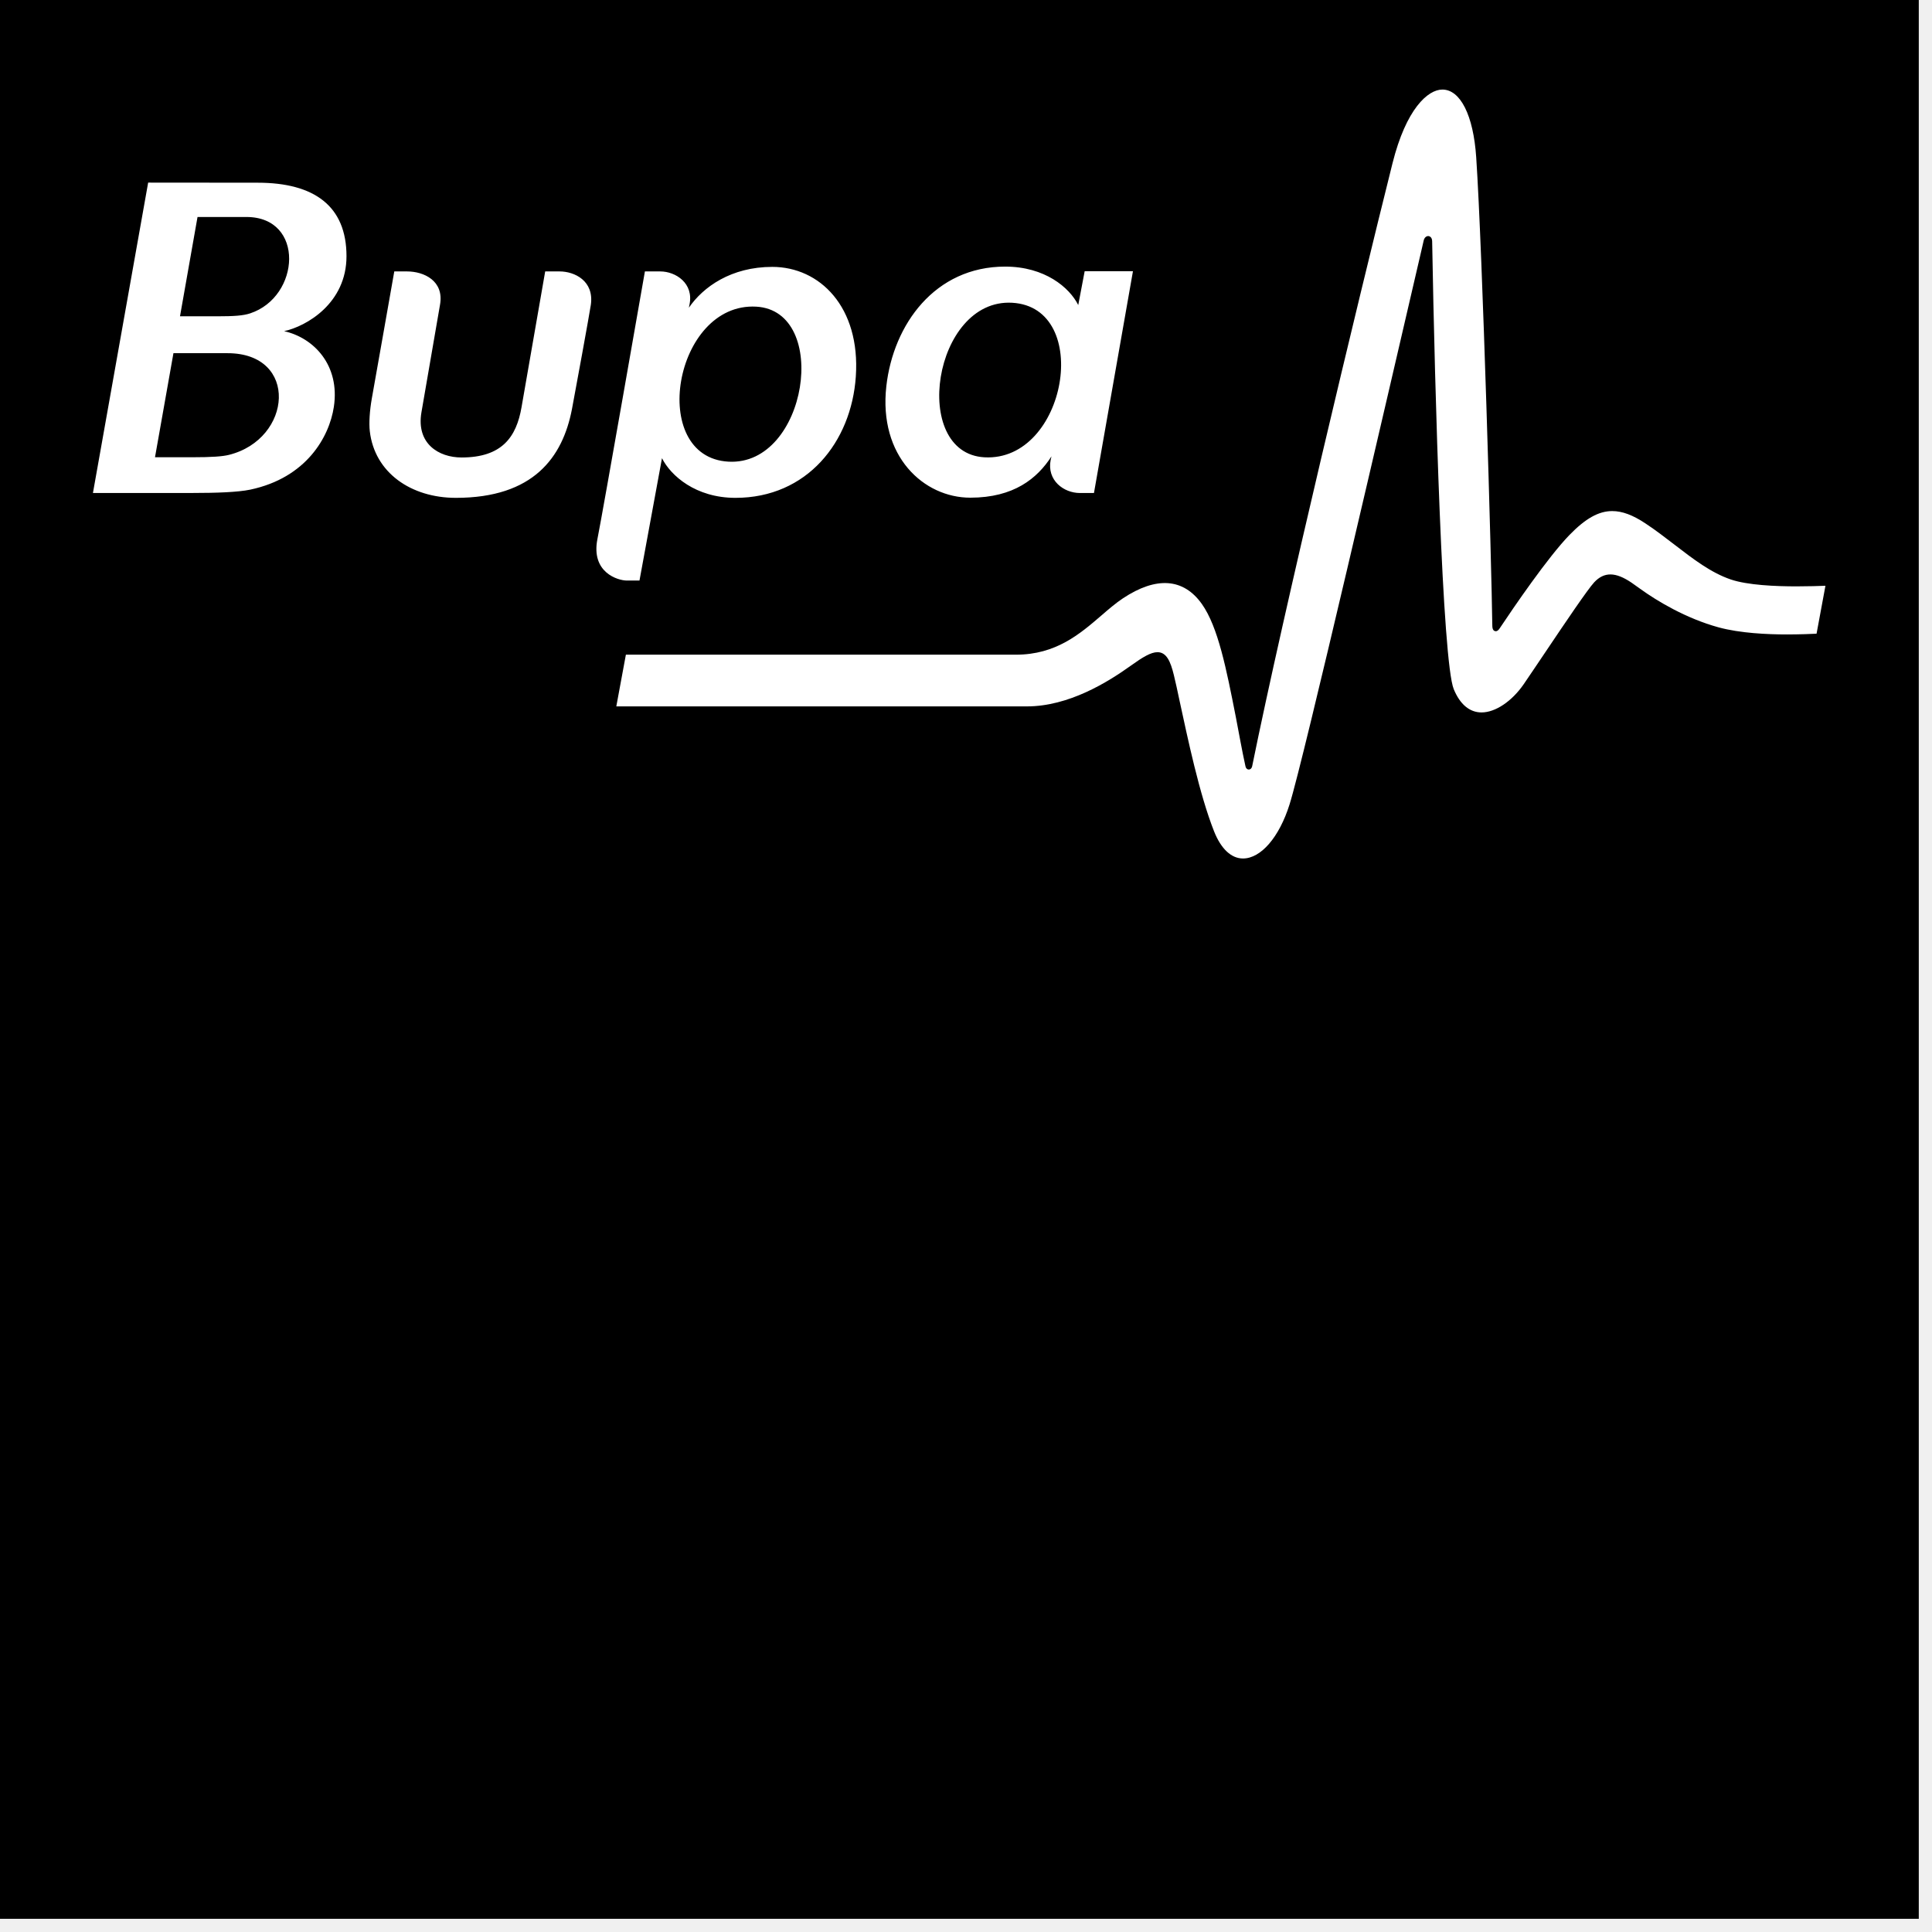
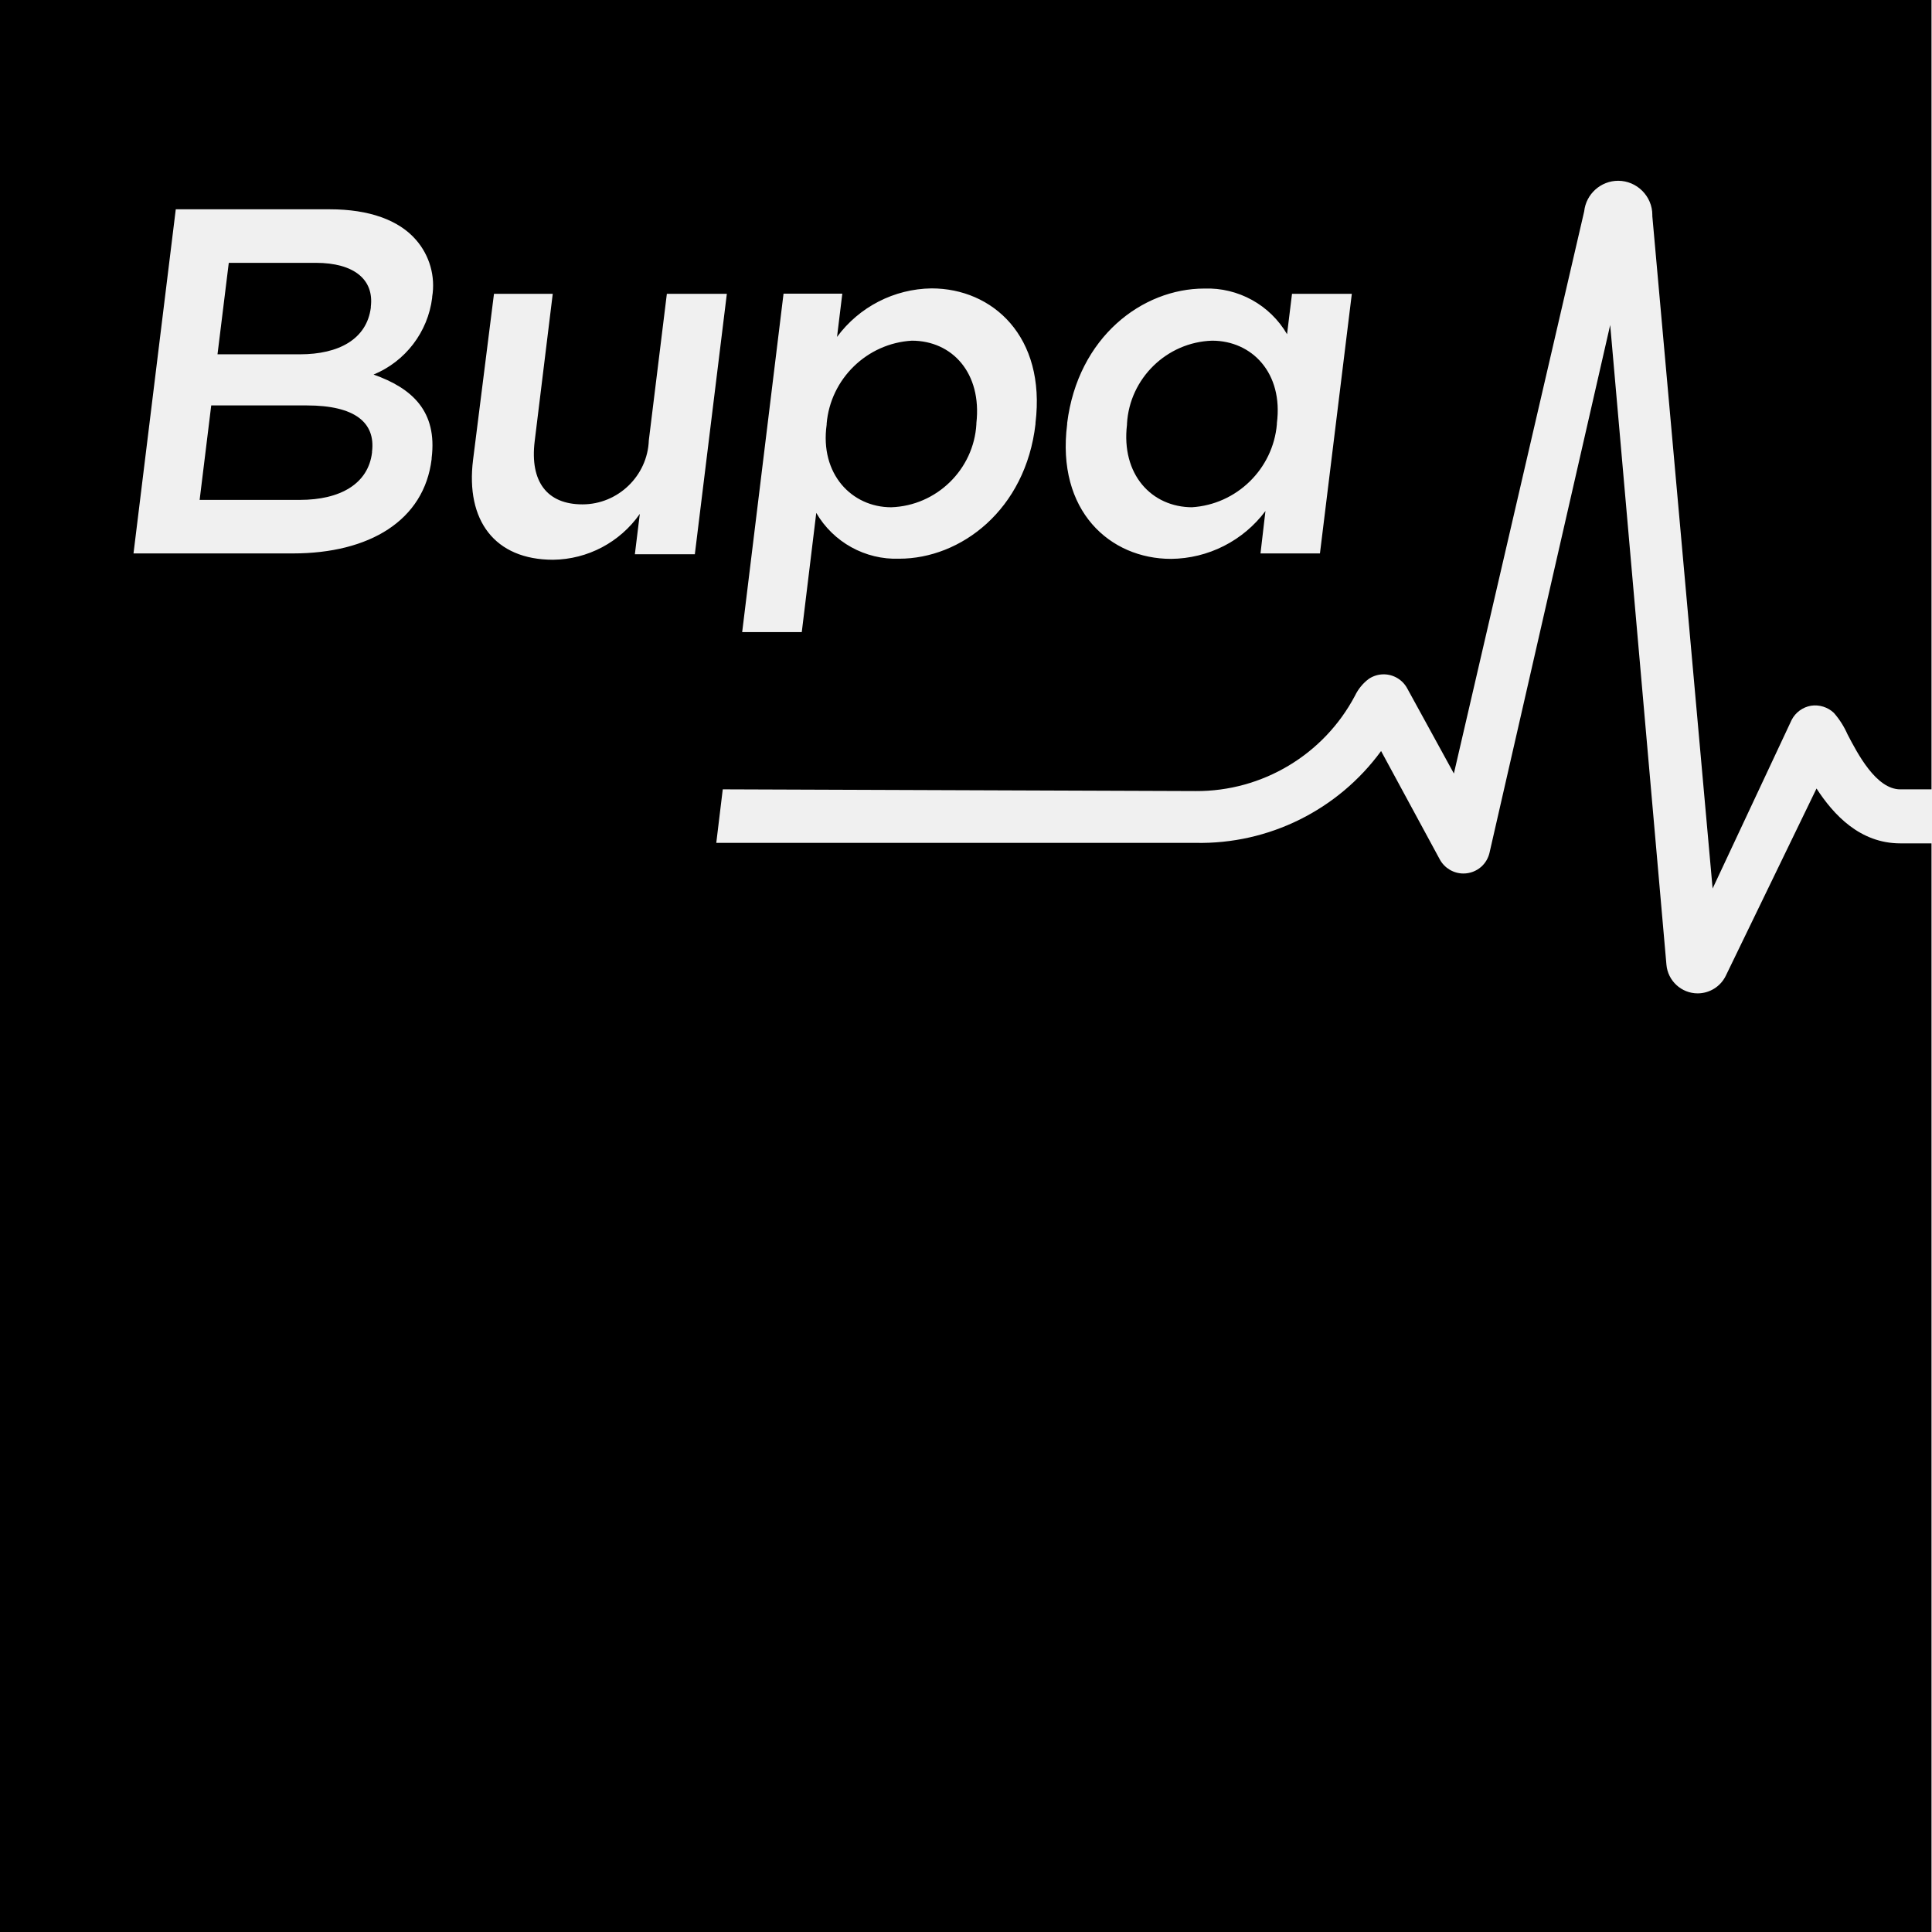
- <svg xmlns="http://www.w3.org/2000/svg" width="137" height="137" viewBox="0 0 137 137" fill="none">
-   <g clip-path="url(#clip0_135_407)">
-     <path d="M0 136.063H136.063V0H0V136.063Z" fill="black" />
-     <path d="M68.803 35.291C71.897 35.291 73.554 33.923 74.562 32.361L74.506 32.599C74.214 34.063 75.433 34.96 76.579 34.96H77.574L80.339 19.232H76.915L76.459 21.631C75.841 20.392 74.097 18.905 71.276 18.905C66.298 18.905 63.347 23.007 62.852 27.376C62.287 32.371 65.513 35.291 68.803 35.291ZM71.77 21.469C77.507 21.788 75.639 32.752 69.807 32.428C64.532 32.135 66.172 21.157 71.77 21.469ZM24.57 18.169C24.57 14.612 22.285 12.956 18.273 12.956C15.806 12.956 11.922 12.949 10.506 12.949L6.59 34.96C7.074 34.96 11.309 34.959 13.7 34.957C15.325 34.957 16.872 34.904 17.744 34.721C21.734 33.879 23.352 30.977 23.674 28.849C24.119 25.903 22.259 23.955 20.146 23.483C21.733 23.14 24.57 21.504 24.57 18.169ZM16.227 32.257C15.78 32.365 15.069 32.425 13.579 32.425H10.991L12.299 25.045H16.137C21.201 25.045 20.739 31.137 16.227 32.257ZM17.733 22.223C17.244 22.384 16.595 22.429 15.414 22.429H12.764L14.007 15.387H17.474C21.633 15.387 21.307 21.047 17.733 22.223ZM39.683 19.247H38.66C38.66 19.247 37.153 27.889 36.983 28.873C36.618 30.991 35.598 32.44 32.73 32.44C31.102 32.44 29.511 31.455 29.883 29.248C30.03 28.395 31.11 22.115 31.202 21.608C31.503 19.909 30.056 19.247 28.863 19.247H27.959C27.738 20.56 26.744 26.085 26.367 28.251C26.212 29.121 26.157 30.005 26.223 30.579C26.562 33.512 29.139 35.303 32.327 35.303C37.83 35.303 39.899 32.428 40.558 29.011C40.774 27.885 41.816 22.183 41.898 21.608C42.136 19.909 40.736 19.247 39.683 19.247ZM45.346 41.167L46.942 32.491C47.562 33.729 49.331 35.303 52.153 35.303C57.23 35.303 60.373 31.34 60.687 26.699C61.023 21.765 58.124 18.925 54.763 18.925C51.849 18.925 49.861 20.344 48.849 21.82L48.891 21.608C49.212 20.091 47.918 19.247 46.819 19.247H45.731C45.731 19.247 42.771 36.176 42.366 38.213C41.886 40.609 43.831 41.167 44.446 41.167H45.346ZM53.623 21.745C58.897 22.04 57.257 33.048 51.658 32.737C45.923 32.42 47.786 21.424 53.623 21.745ZM127.388 41.58C125.919 41.58 123.919 41.496 122.726 41.089C121.318 40.607 120.075 39.649 118.759 38.637C118.099 38.132 117.418 37.604 116.68 37.116C115.783 36.52 115.036 36.241 114.324 36.241C113.364 36.241 112.431 36.763 111.295 37.933C109.76 39.513 107.314 43.1 106.336 44.568C106.272 44.659 106.19 44.76 106.066 44.76C105.826 44.76 105.821 44.447 105.821 44.344C105.772 40.239 105.128 17.836 104.679 11.147C104.48 8.188 103.562 6.351 102.28 6.351C101.251 6.351 99.709 7.72 98.743 11.58C96.286 21.404 91.044 43.247 88.791 54.341C88.725 54.647 88.38 54.644 88.318 54.341C88.066 53.207 87.844 51.92 87.632 50.836C86.959 47.415 86.376 44.459 85.228 42.833C83.916 40.985 81.981 40.869 79.632 42.425C79.114 42.769 78.615 43.199 78.088 43.655C76.581 44.951 74.878 46.424 72.047 46.424H44.382L43.703 50.091H72.814C75.79 50.091 78.55 48.377 80.199 47.195C81.035 46.595 81.614 46.247 82.078 46.247C82.716 46.247 83.003 46.896 83.24 47.872C83.358 48.351 83.501 49.012 83.662 49.776C84.214 52.309 85.042 56.303 86.093 58.957C86.585 60.193 87.31 60.876 88.141 60.876C89.412 60.876 90.711 59.372 91.443 57.044C92.424 53.941 98.311 28.439 100.794 17.757C100.896 17.32 100.951 17.072 100.956 17.053C101 16.865 101.126 16.74 101.274 16.74C101.403 16.74 101.548 16.851 101.554 17.092L101.556 17.133C101.746 27.941 102.283 46.921 103.087 48.871C103.531 49.948 104.212 50.519 105.059 50.519C106.039 50.519 107.216 49.729 108.054 48.508C108.475 47.895 109.012 47.092 109.582 46.247C110.987 44.157 112.58 41.793 113.05 41.288C113.751 40.544 114.556 40.543 115.702 41.324C115.868 41.436 116.067 41.58 116.299 41.748C117.52 42.633 119.563 43.852 121.858 44.484C123.379 44.901 125.338 44.989 126.71 44.989C127.596 44.989 128.539 44.953 128.814 44.936L129.444 41.537C129.112 41.553 128.218 41.58 127.388 41.58Z" fill="white" />
-   </g>
-   <defs>
-     <clipPath id="clip0_135_407">
-       <rect width="136.063" height="136.063" fill="white" />
-     </clipPath>
-   </defs>
+ <svg xmlns="http://www.w3.org/2000/svg" width="100%" height="100%" viewBox="0 0 200 200" version="1.1" xml:space="preserve" style="fill-rule:evenodd;clip-rule:evenodd;stroke-linejoin:round;stroke-miterlimit:2;">
+   <path d="M31.054,36.679l-8.538,0l1.167,-9.471l8.992,0c4.021,0 6.05,1.762 5.713,4.533l0,0.104c-0.421,3.262 -3.312,4.833 -7.333,4.833Zm7.458,10.175l0,-0.092c0.371,-3.013 -1.762,-4.792 -6.754,-4.792l-9.892,0l-1.2,9.779l10.367,0c4.233,0 7.092,-1.692 7.479,-4.9l0,0.004Zm53.75,5.658c4.696,-0.157 8.543,-3.914 8.813,-8.604l0,-0.108c0.583,-5.183 -2.5,-8.533 -6.683,-8.533c-4.644,0.272 -8.423,3.952 -8.817,8.587l0,0.104c-0.721,5.1 2.592,8.554 6.683,8.554l0.004,0Zm31.104,0c4.647,-0.28 8.423,-3.966 8.817,-8.604l0,-0.108c0.667,-5.183 -2.575,-8.533 -6.704,-8.533c-4.693,0.149 -8.542,3.9 -8.813,8.587l0,0.104c-0.617,5.133 2.525,8.554 6.771,8.554l-0.071,0Zm-48.546,29.2l-0.671,5.542l49.621,0c7.562,0.155 14.74,-3.4 19.2,-9.508l6.083,11.233c0.488,0.89 1.426,1.446 2.441,1.446c0.682,0 1.341,-0.251 1.851,-0.704c0.417,-0.375 0.708,-0.867 0.842,-1.412l12.5,-54.667l5.821,66.217c0.139,1.672 1.553,2.974 3.231,2.974c1.232,0 2.362,-0.702 2.907,-1.807l9.4,-19.4c1.763,2.717 4.496,5.679 8.675,5.679l3.225,0l0,112.696l-199.946,0l0,-200l199.946,0l0,81.713l-3.225,0c-2.504,0 -4.425,-3.7 -5.467,-5.696c-0.355,-0.808 -0.831,-1.557 -1.412,-2.221c-0.632,-0.596 -1.504,-0.87 -2.362,-0.742c-0.862,0.147 -1.606,0.691 -2.008,1.467l-8.183,17.458l-6.242,-69.621c0.001,-0.036 0.002,-0.071 0.002,-0.107c0,-1.941 -1.597,-3.538 -3.537,-3.538c-1.802,0 -3.331,1.377 -3.518,3.169l-13.488,58.192l-4.833,-8.817c-0.483,-0.893 -1.419,-1.451 -2.434,-1.451c-0.545,0 -1.079,0.161 -1.533,0.463c-0.617,0.458 -1.113,1.067 -1.446,1.763c-3.223,6.094 -9.594,9.903 -16.488,9.858l-48.95,-0.179Zm46.408,-23.858c3.849,-0.036 7.468,-1.87 9.771,-4.954l-0.513,4.392l6.154,0l3.3,-26.875l-6.192,0l-0.513,4.179c-1.764,-3.03 -5.063,-4.85 -8.567,-4.725c-6.417,-0 -13.083,5.025 -14.196,13.929l0,0.108c-1.146,8.992 4.442,13.946 10.754,13.946Zm-44.4,7.583l6.171,0l1.5,-12.342c1.766,3.039 5.074,4.866 8.587,4.742c6.367,0 13.083,-5.042 14.108,-13.946l0,-0.108c1.092,-8.958 -4.446,-13.929 -10.758,-13.929c-3.867,0.048 -7.495,1.911 -9.787,5.025l0.546,-4.479l-6.083,0l-4.283,35.042l0,-0.004Zm-63.004,-8.146l16.488,0c7.933,0 13.596,-3.404 14.371,-9.771l0,-0.104c0.6,-4.833 -2.008,-7.229 -6.012,-8.642c3.303,-1.361 5.625,-4.405 6.067,-7.95l0,-0.092c0.354,-2.118 -0.262,-4.287 -1.675,-5.904c-1.771,-2.046 -4.854,-3.162 -8.925,-3.162l-15.942,0l-4.375,35.621l0.004,0.004Zm61.417,-26.875l-6.208,0l-1.867,15.167c-0.132,3.678 -3.195,6.632 -6.875,6.629c-3.654,0 -5.45,-2.346 -4.942,-6.525l1.871,-15.271l-6.083,0l-2.167,17.196c-0.779,6.258 2.238,10.333 8.288,10.333c3.579,-0.042 6.926,-1.811 8.975,-4.746l-0.512,4.179l6.208,0l3.313,-26.958l-0,-0.004Z" style="fill-rule:nonzero;" />
</svg>
